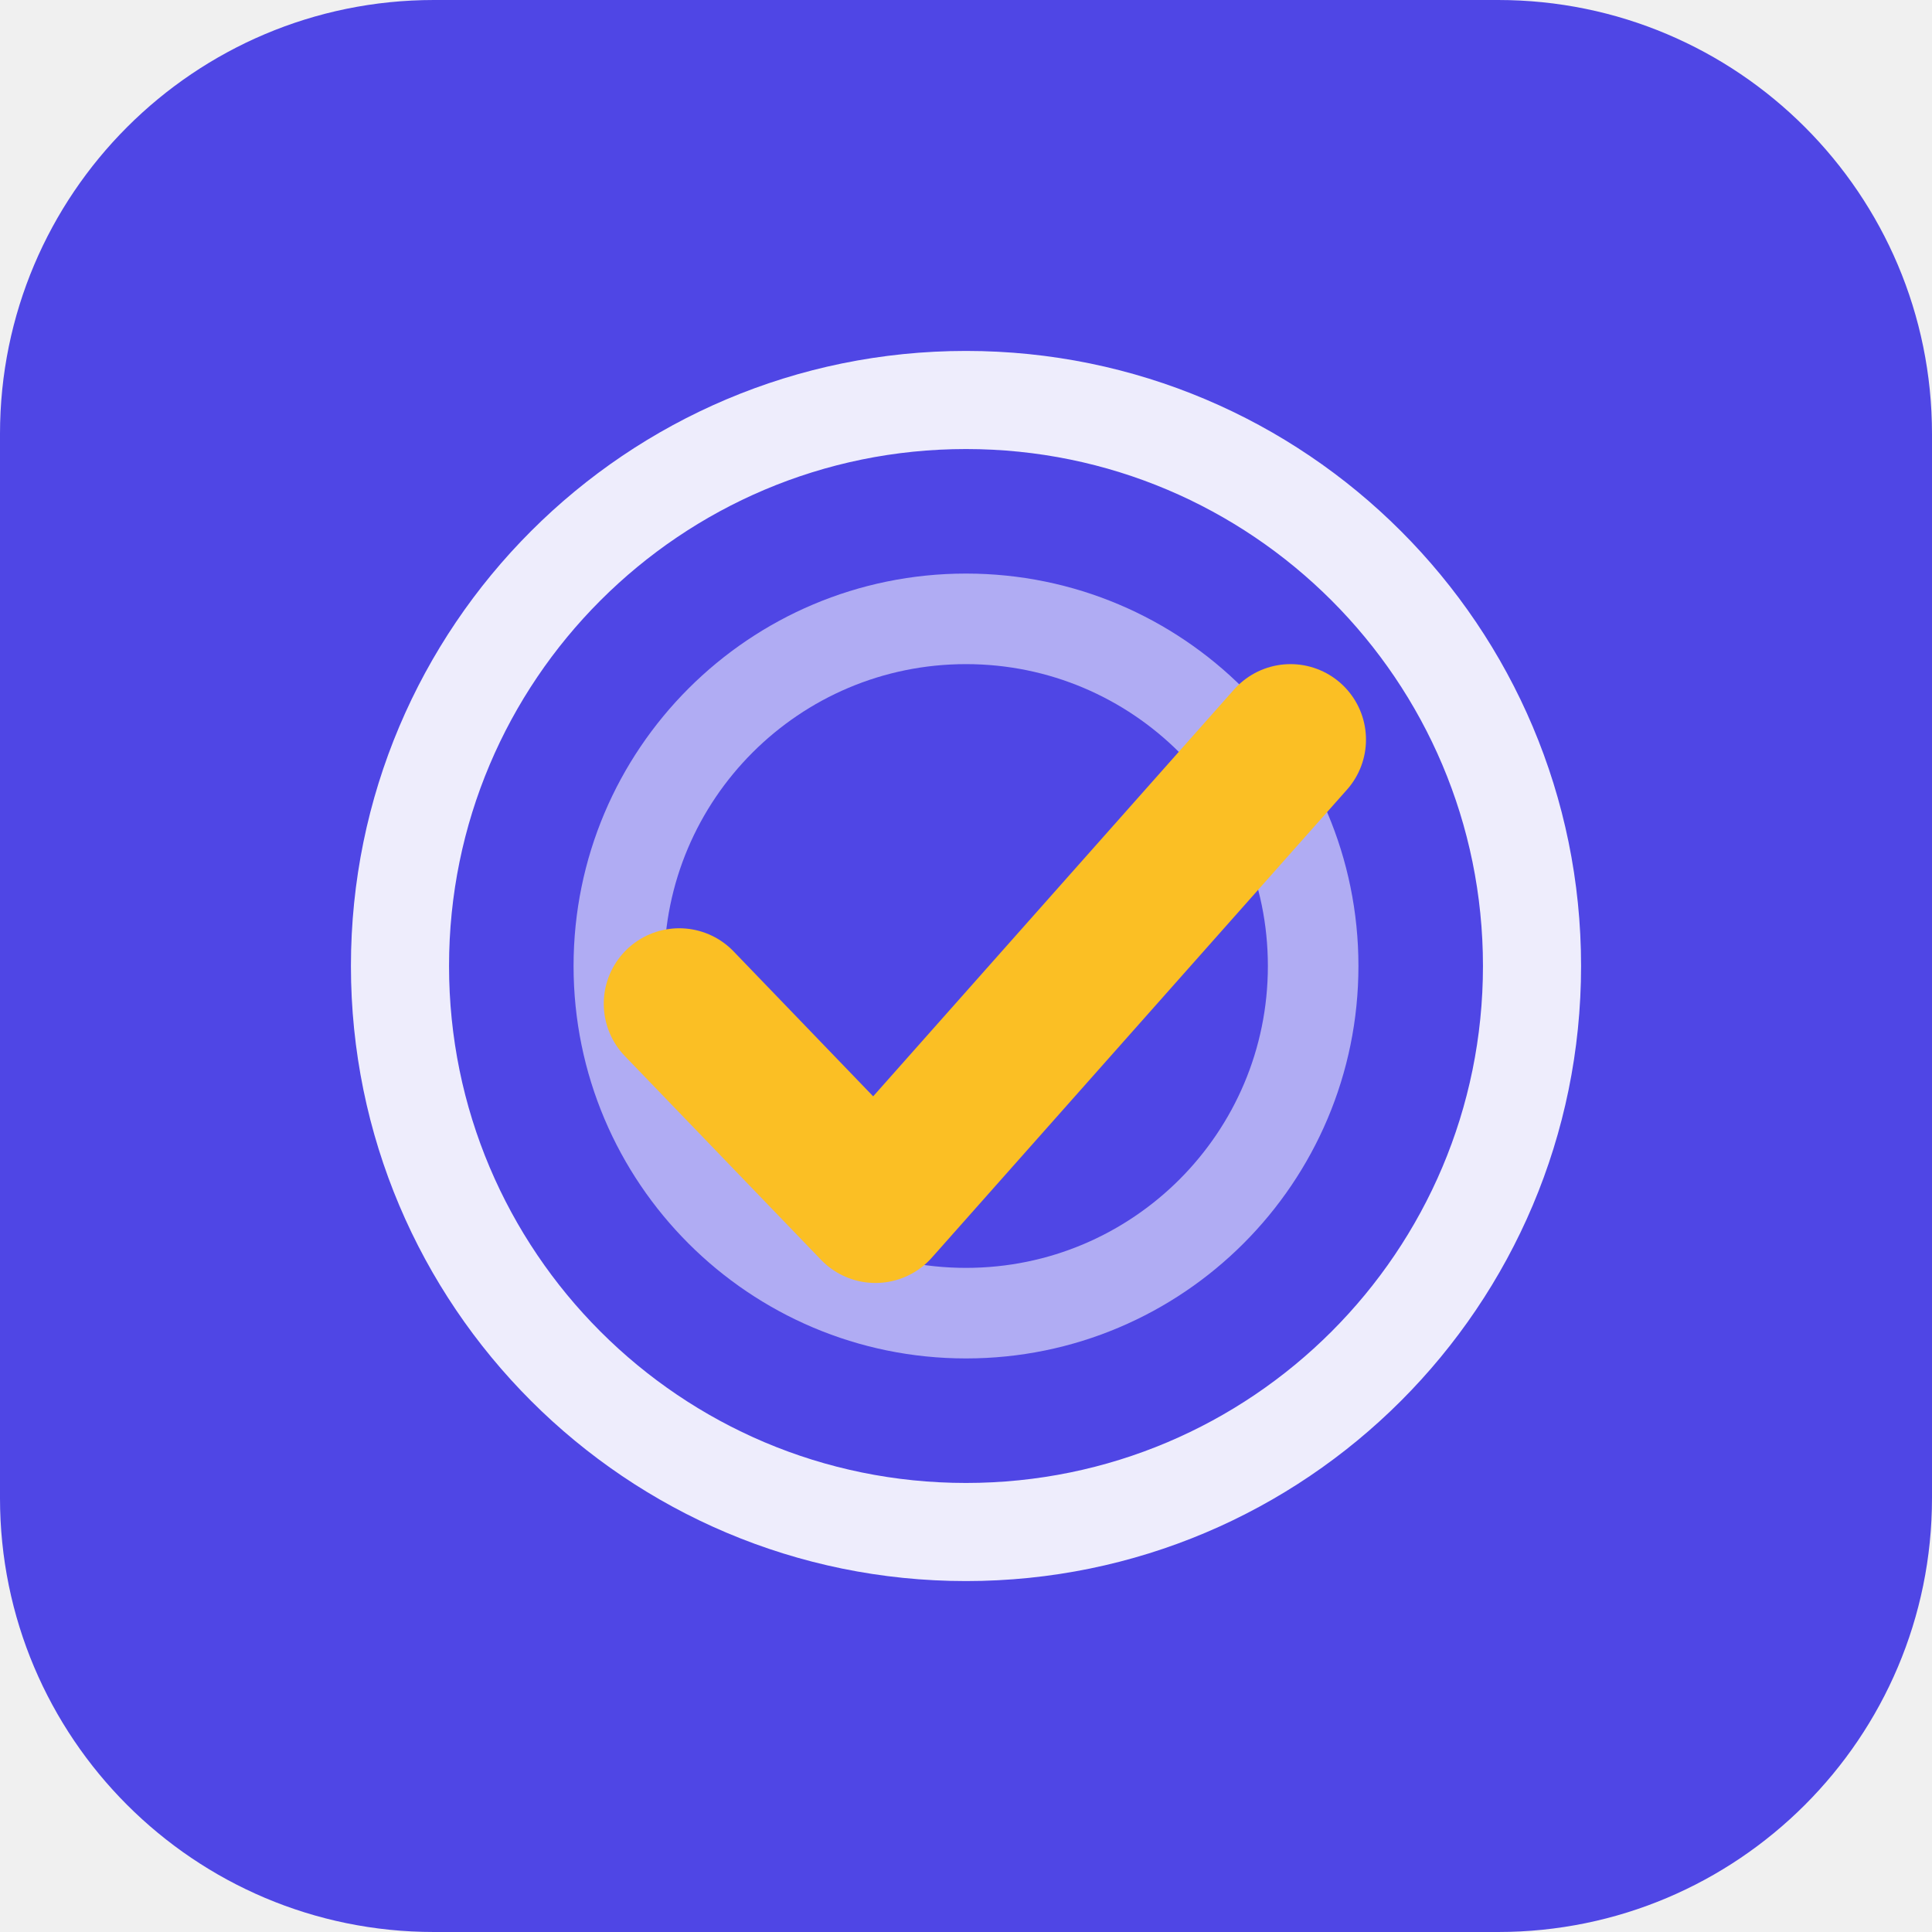
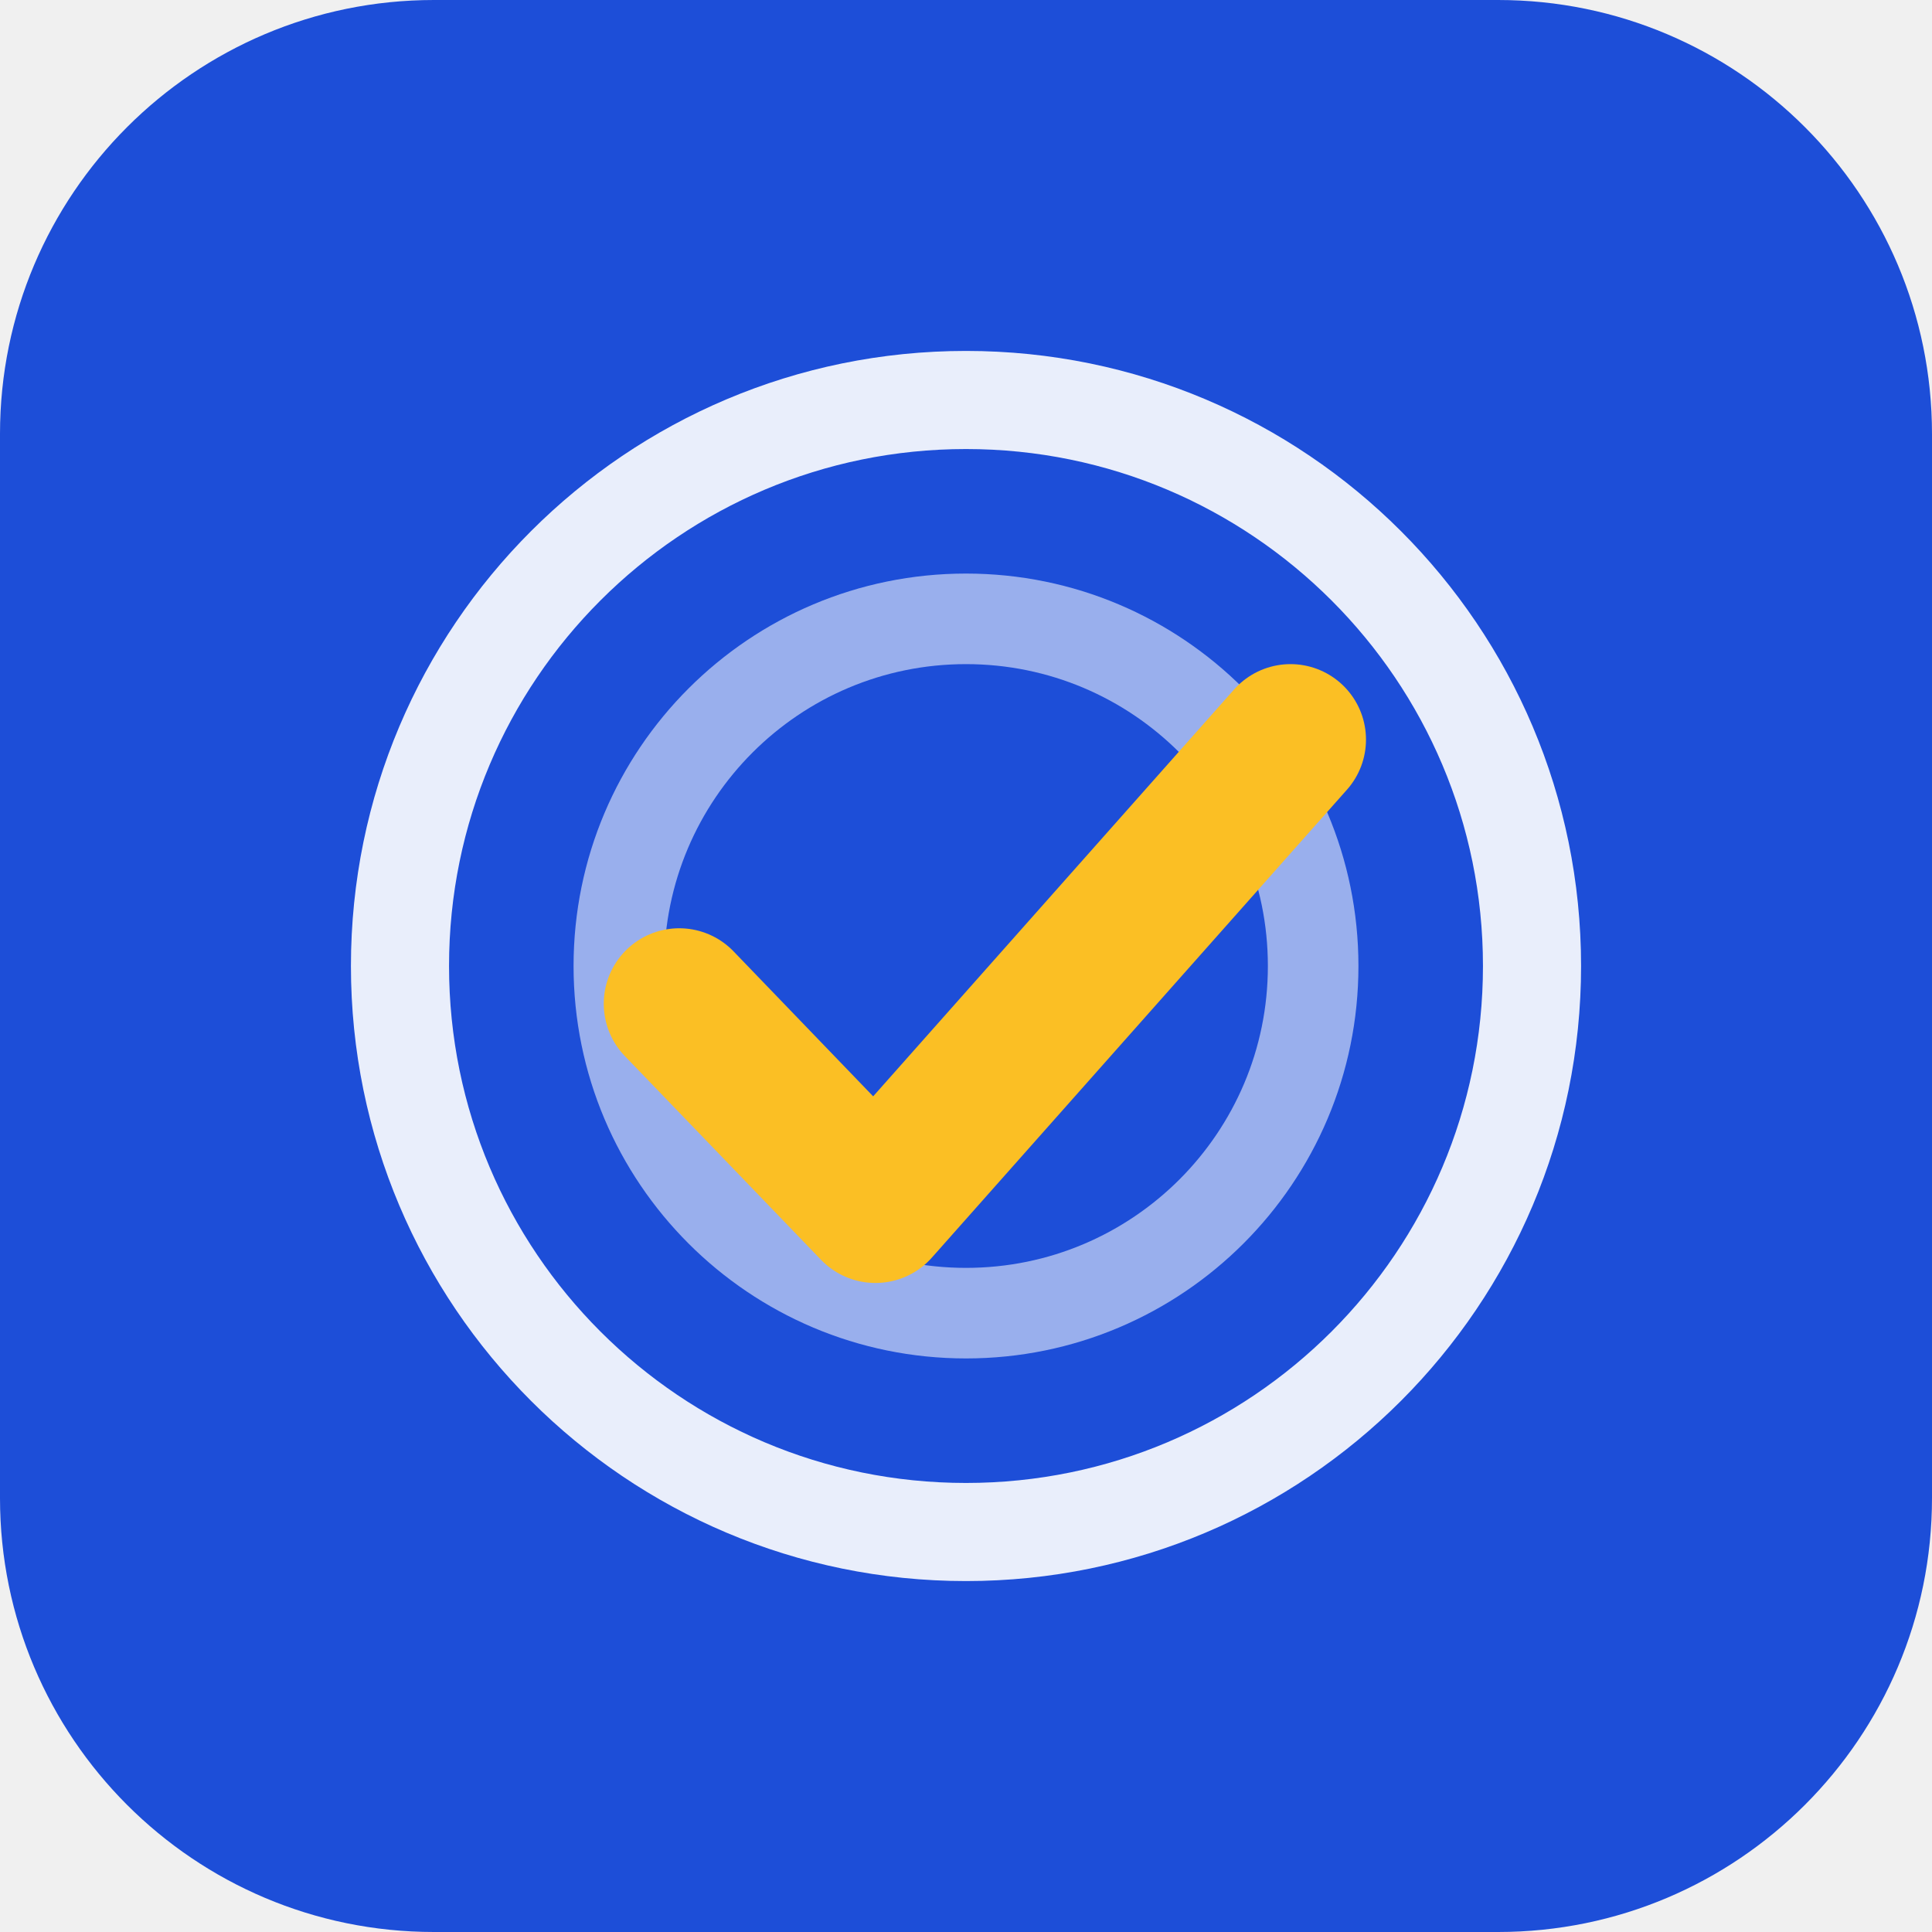
<svg xmlns="http://www.w3.org/2000/svg" viewBox="0 0 512 512">
-   <rect width="512" height="512" rx="115" fill="#4f46e5" />
+   <rect width="512" height="512" rx="115" fill="#1d4ed8" />
  <circle cx="256" cy="256" r="150" fill="none" stroke="#ffffff" stroke-opacity="0.9" stroke-width="26" />
  <circle cx="256" cy="256" r="92" fill="none" stroke="#ffffff" stroke-opacity="0.55" stroke-width="24" />
  <path d="M180 266 L232 320 L342 196" fill="none" stroke="#fbbf24" stroke-width="40" stroke-linecap="round" stroke-linejoin="round" />
</svg>
